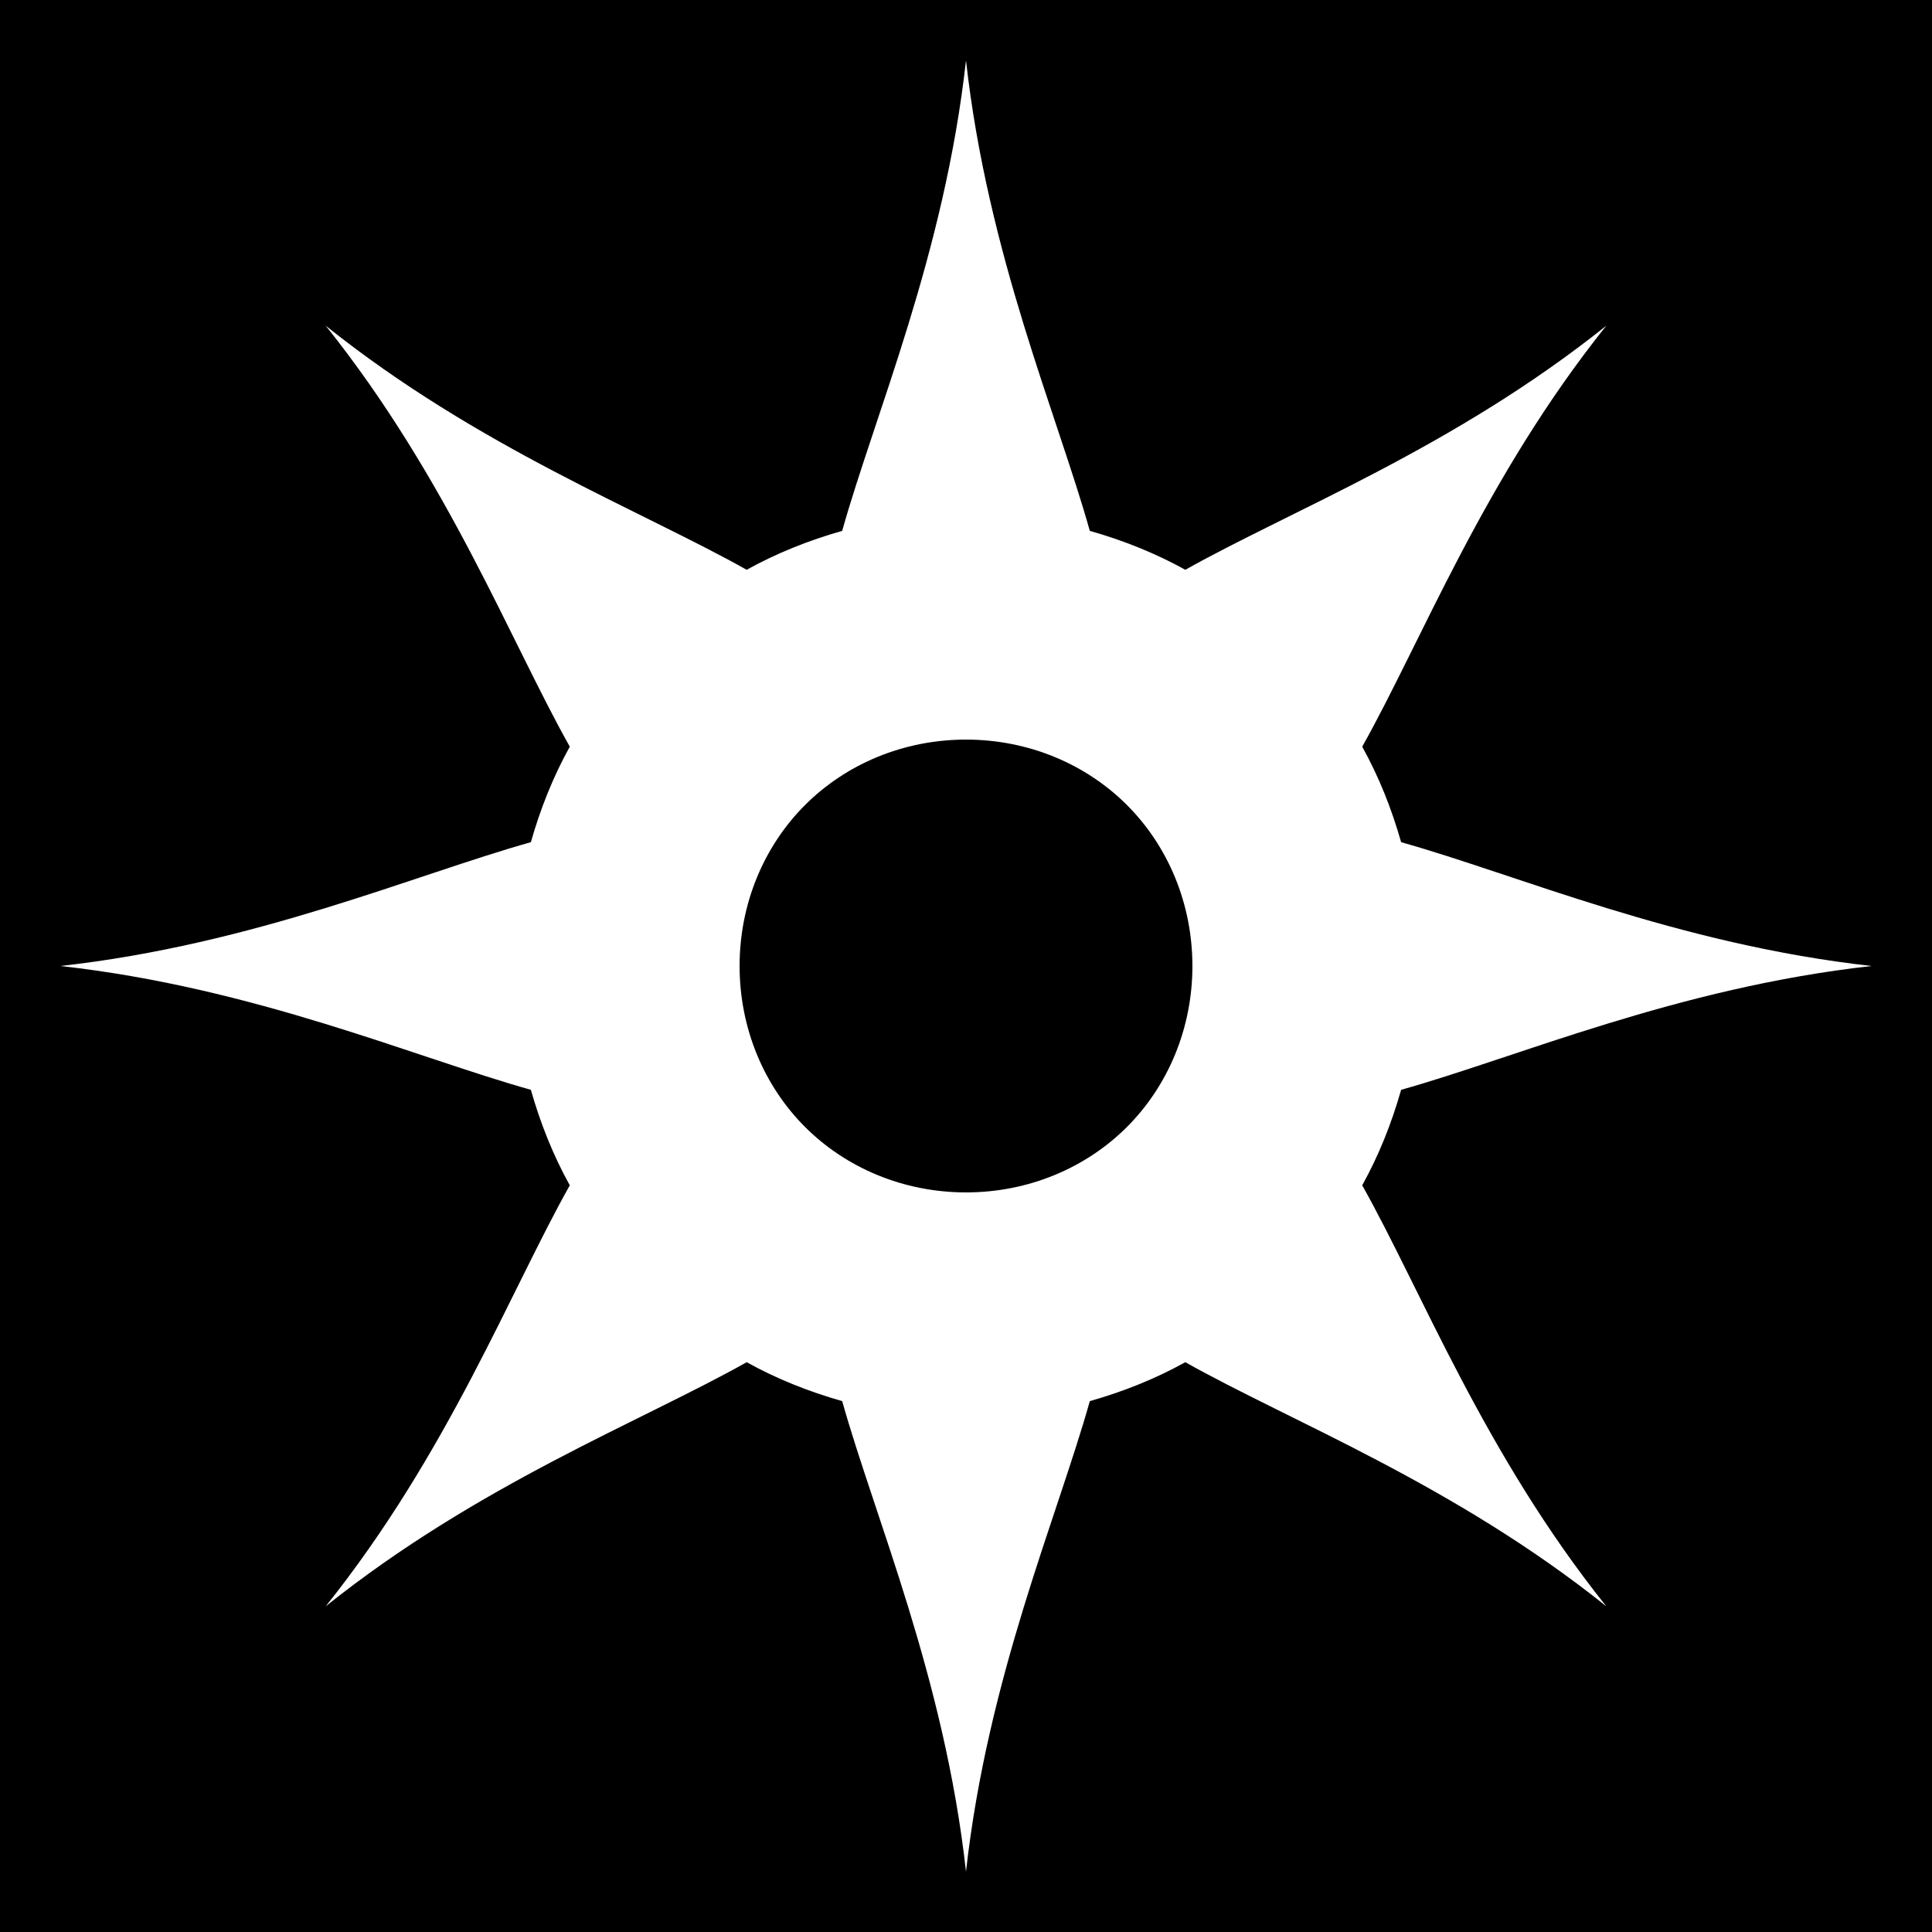
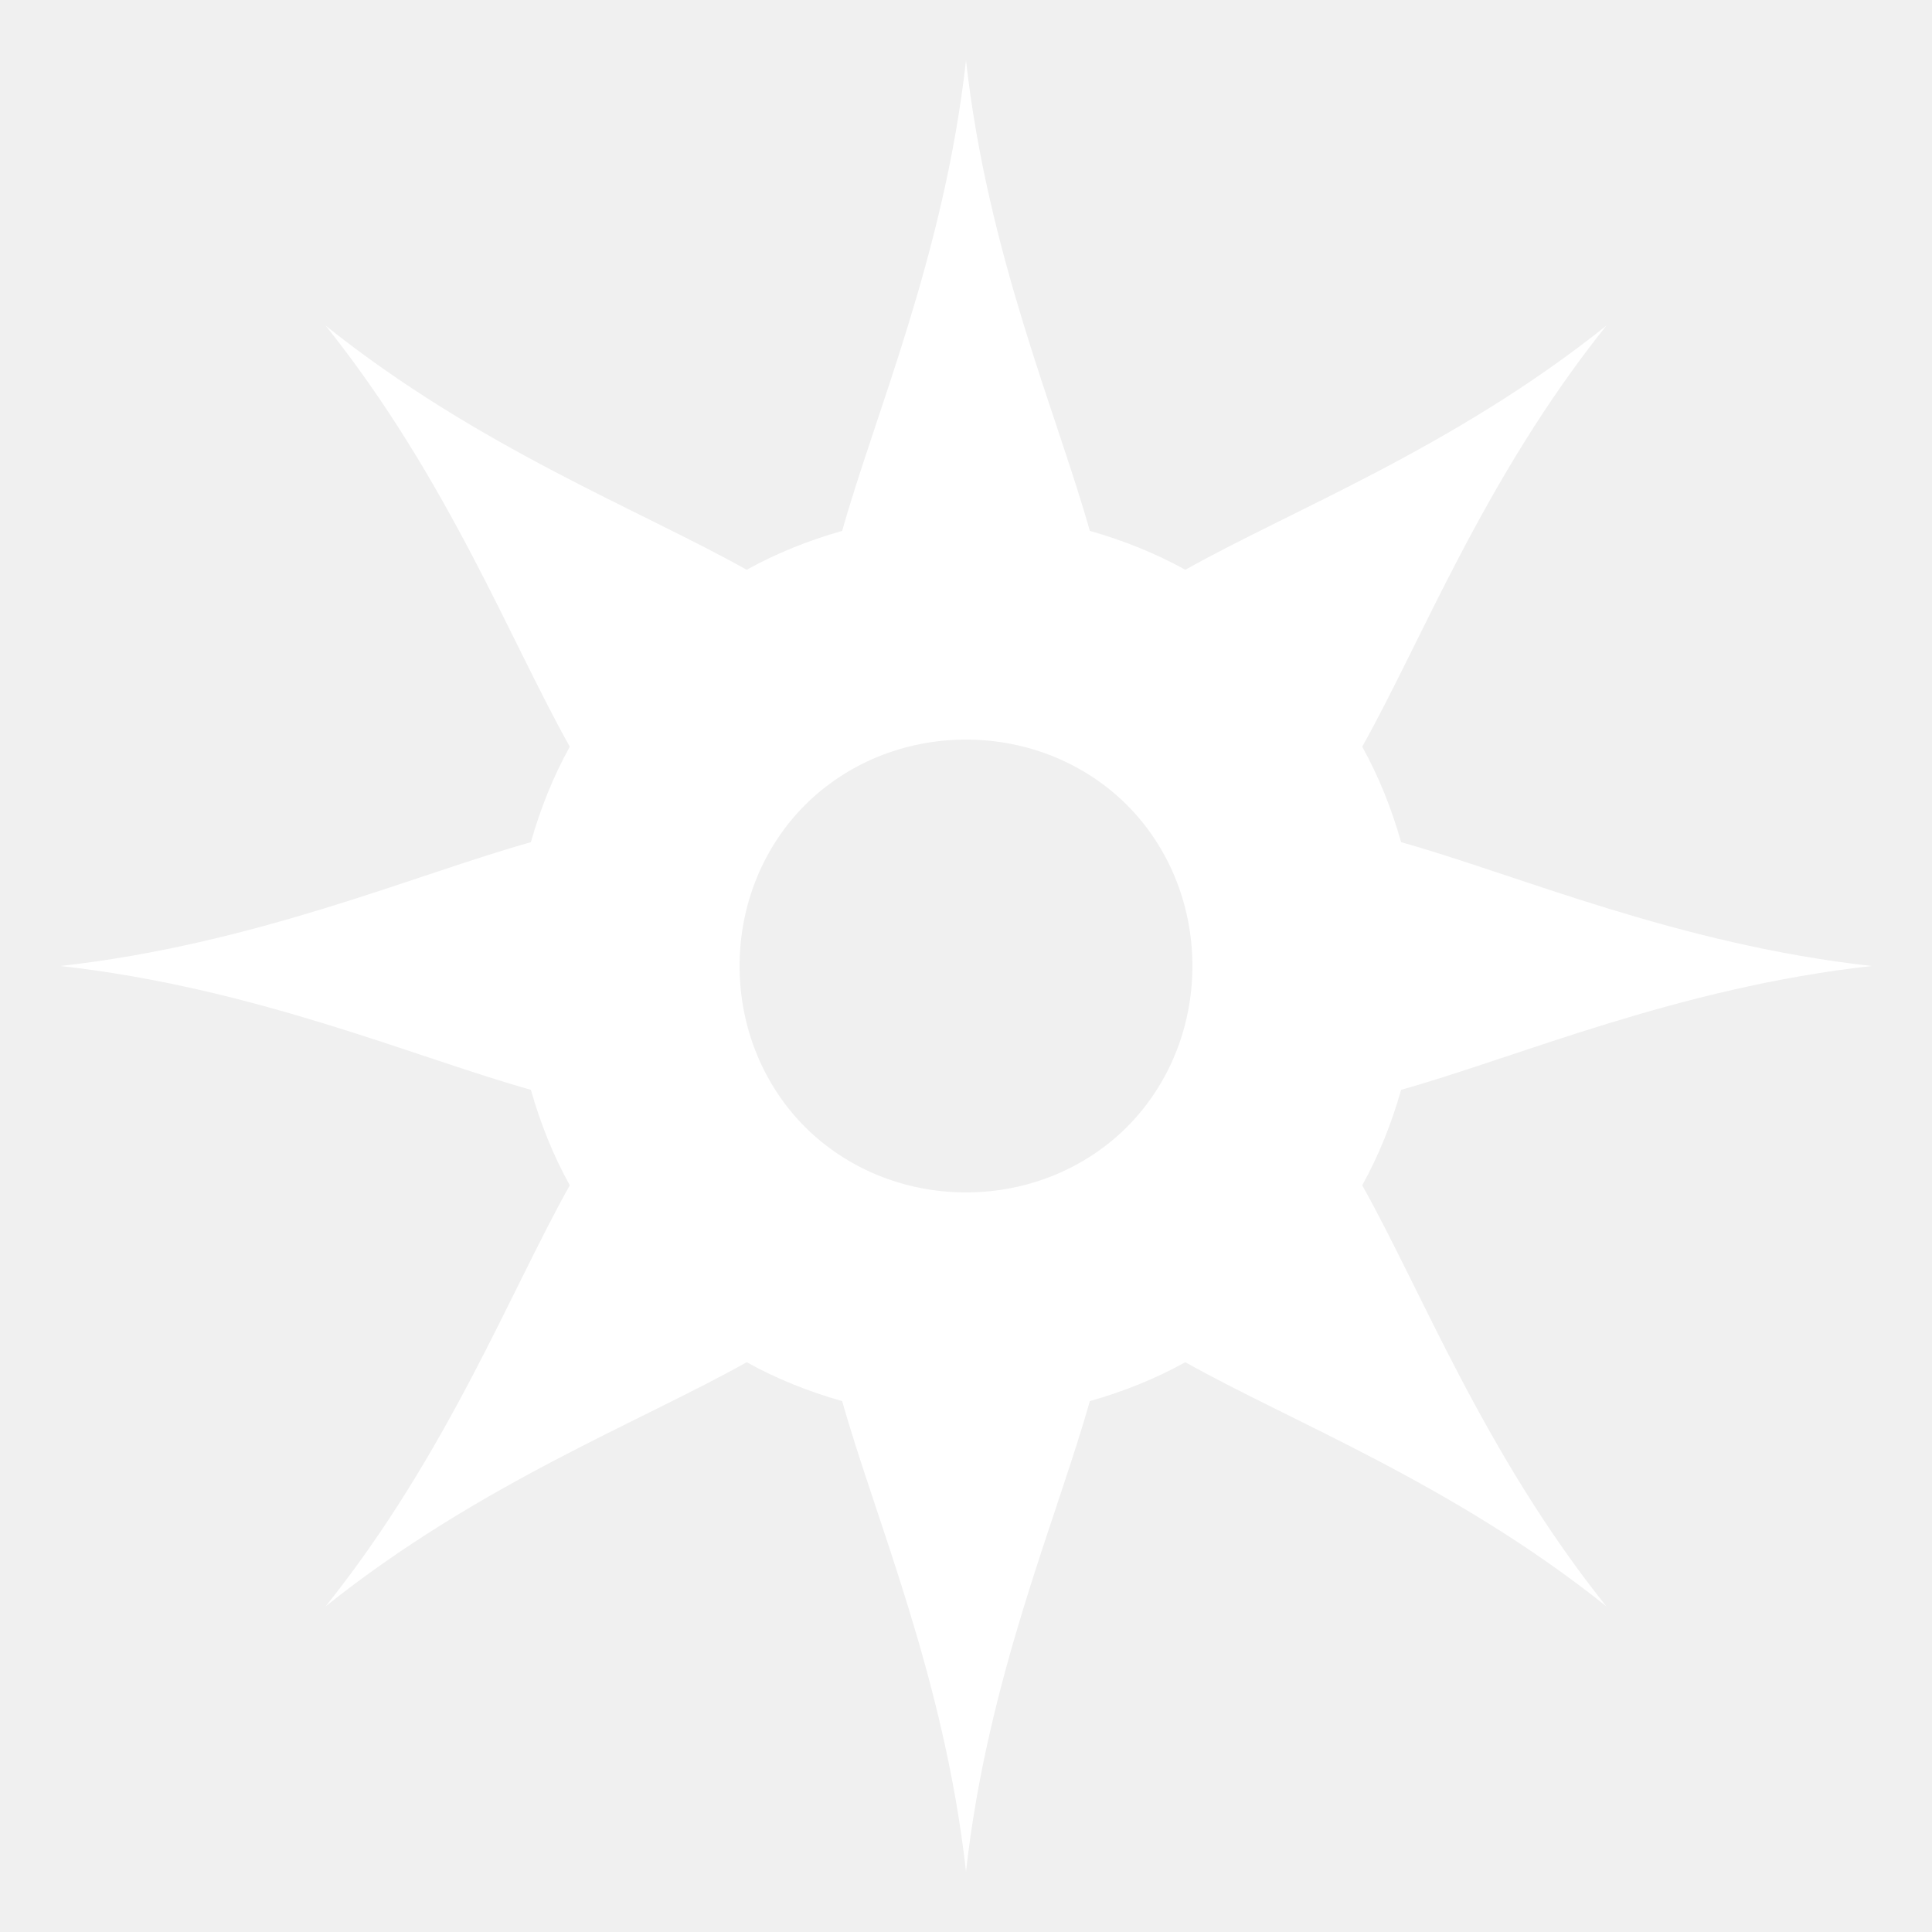
<svg xmlns="http://www.w3.org/2000/svg" viewBox="0 0 512 512">
-   <path d="M0 0h512v512H0z" />
  <path fill="#fff" d="M256 16c-5.718 51.466-24.204 93.997-32.813 124.687-8.896 2.525-17.386 5.918-25.312 10.313-27.803-15.645-71.13-32.34-111.563-64.688 32.348 40.434 49.043 83.76 64.688 111.563-4.395 7.926-7.788 16.416-10.313 25.312C109.997 231.797 67.467 250.282 16 256c51.466 5.718 93.997 24.204 124.687 32.812 2.525 8.897 5.918 17.387 10.313 25.313-15.645 27.802-32.34 71.128-64.688 111.562 40.434-32.347 83.76-49.042 111.563-64.687 7.926 4.395 16.416 7.788 25.312 10.312 8.61 30.69 27.095 73.22 32.813 124.688 5.718-51.467 24.204-93.998 32.812-124.688 8.897-2.524 17.387-5.917 25.313-10.312 27.802 15.645 71.128 32.34 111.562 64.687-32.347-40.434-49.042-83.76-64.687-111.562 4.395-7.926 7.788-16.416 10.312-25.313 30.69-8.608 73.22-27.094 124.688-32.812-51.467-5.718-93.998-24.204-124.688-32.813-2.524-8.896-5.917-17.386-10.312-25.312 15.645-27.803 32.34-71.13 64.687-111.563-40.434 32.348-83.76 49.043-111.562 64.688-7.926-4.395-16.416-7.788-25.313-10.313C280.204 109.997 261.718 67.467 256 16zm0 180c16.57 0 31.798 6.486 42.657 17.343C309.515 224.2 316 239.43 316 256c0 16.57-6.486 31.798-17.343 42.657C287.797 309.515 272.57 316 256 316c-16.57 0-31.8-6.486-42.657-17.343C202.483 287.797 196 272.57 196 256c0-16.57 6.486-31.8 17.343-42.657C224.2 202.483 239.43 196 256 196z" />
</svg>
